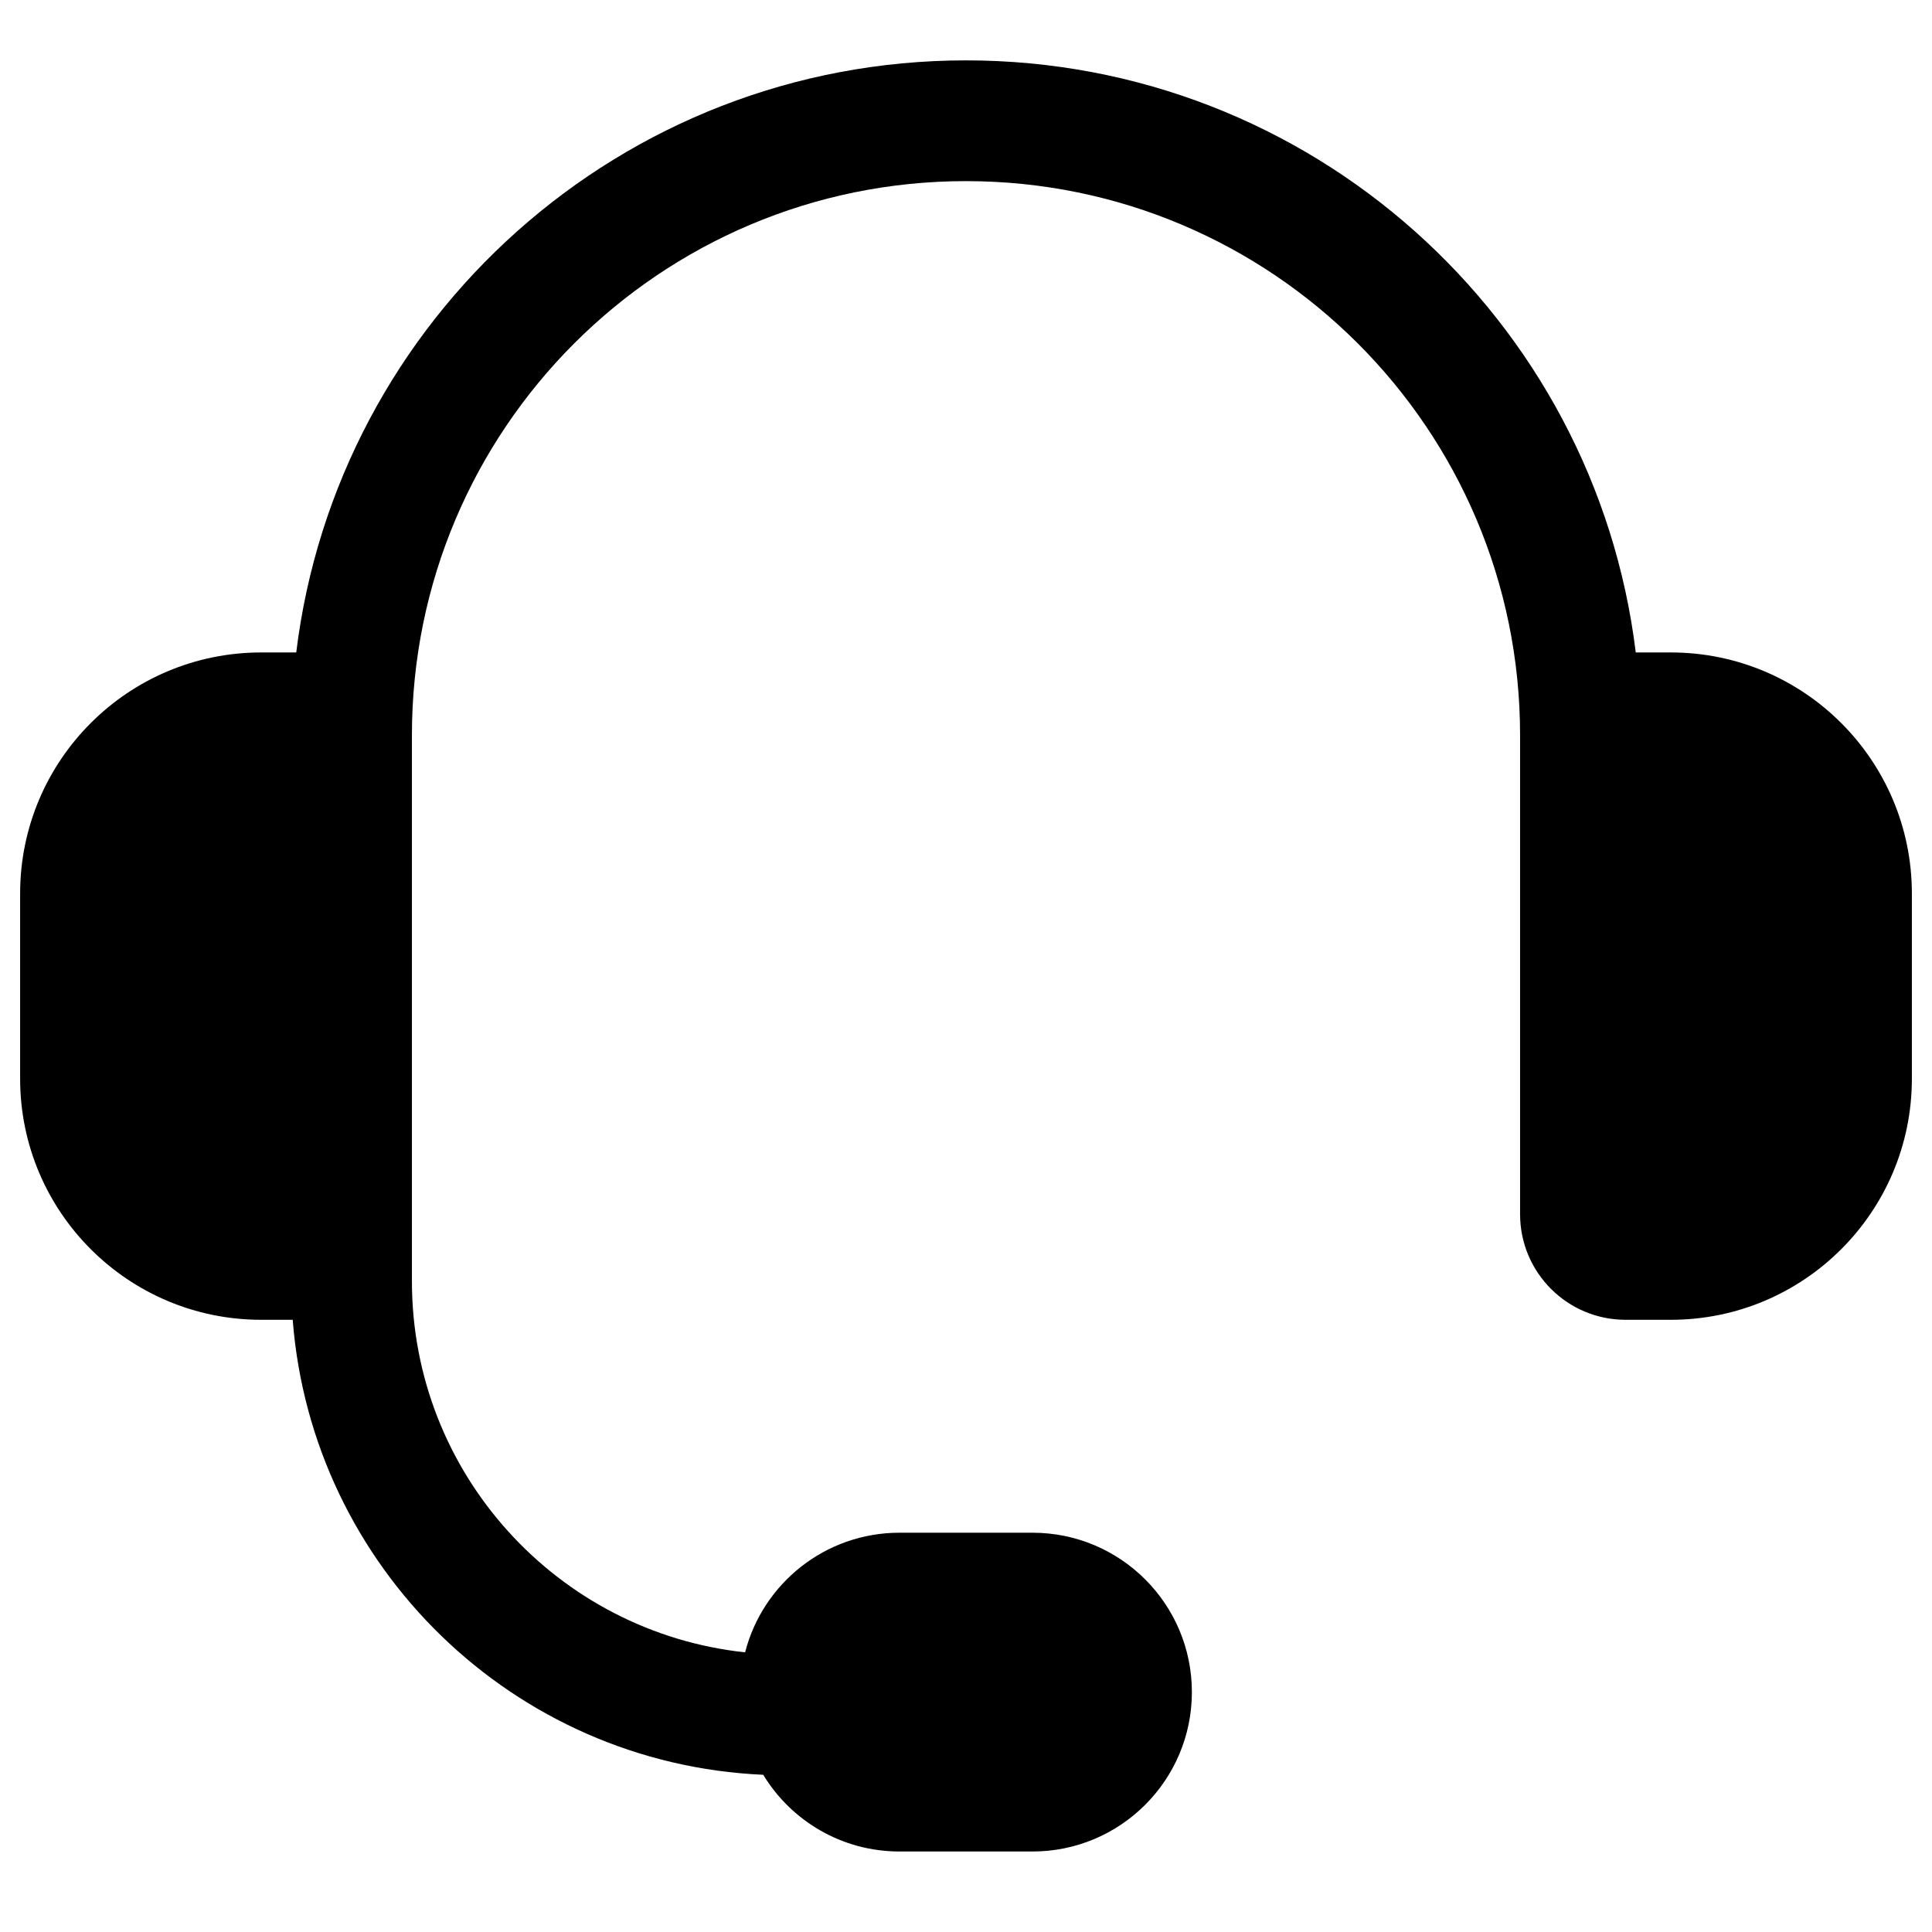
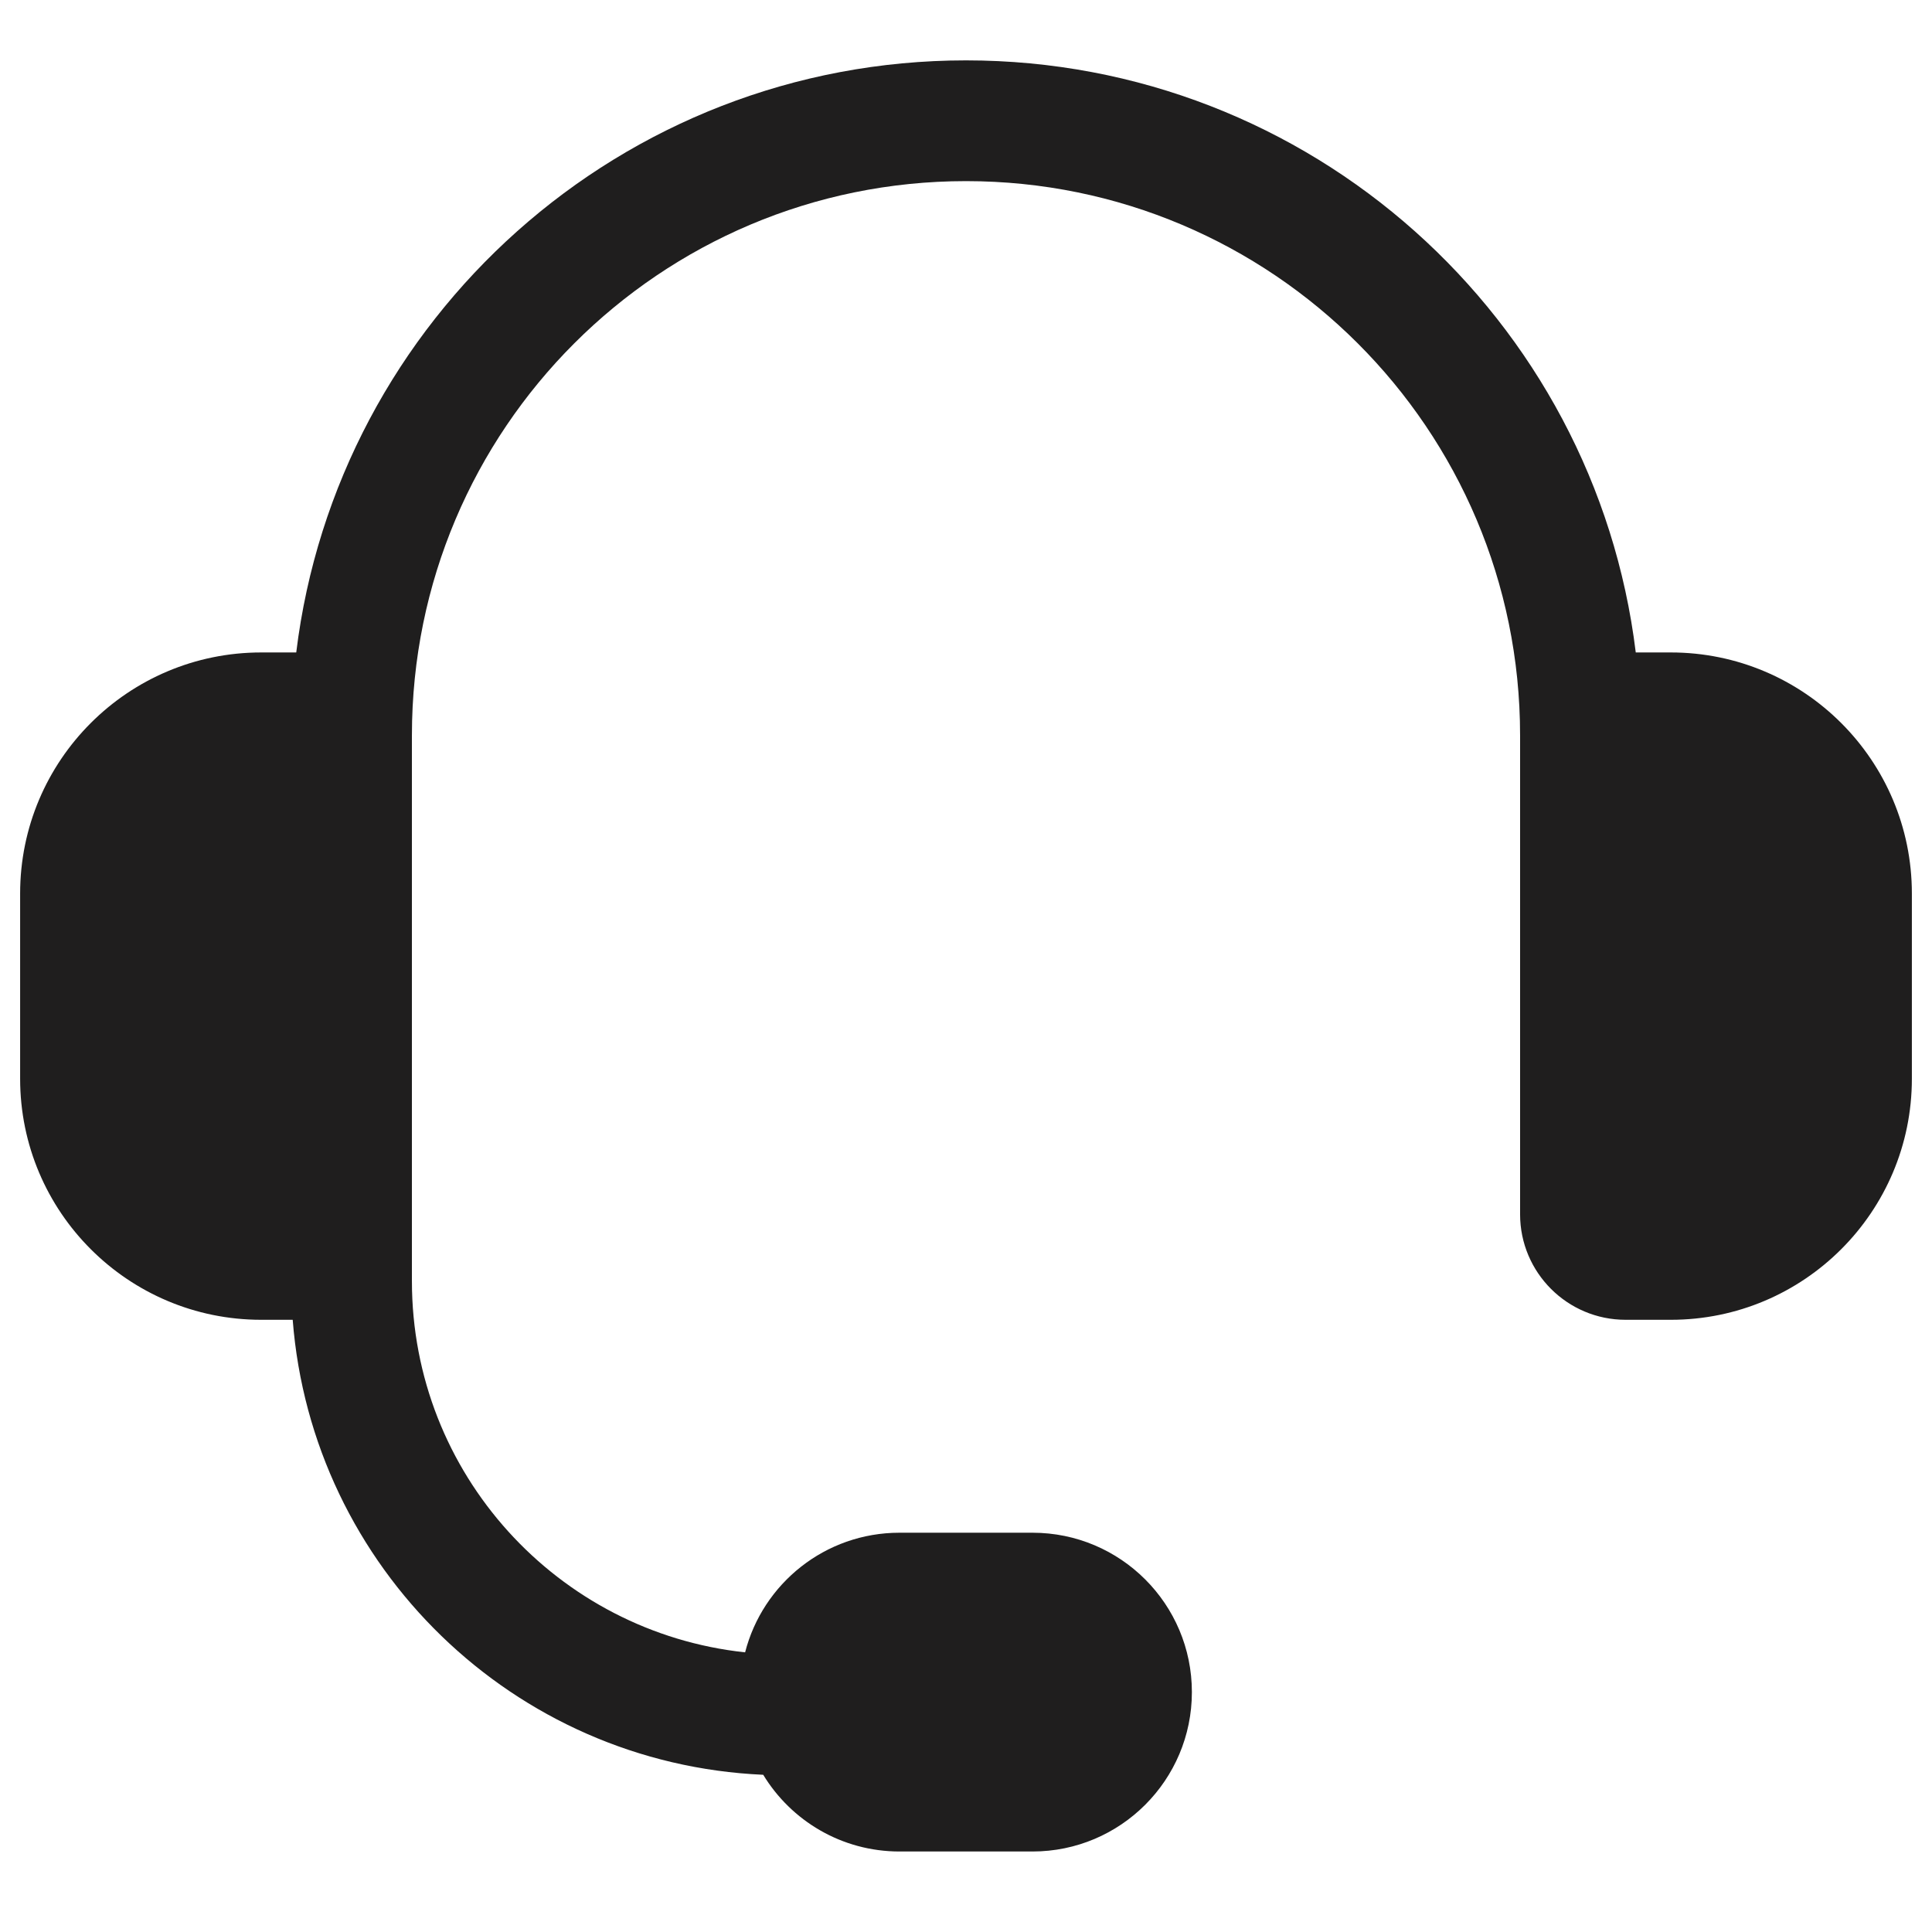
<svg xmlns="http://www.w3.org/2000/svg" width="24" height="24" viewBox="0 0 24 24" fill="none">
-   <path d="M3.68 8.105C4.186 3.96 7.718 0.75 12 0.75C16.282 0.75 19.814 3.96 20.32 8.105H20.755C22.409 8.105 23.75 9.446 23.75 11.1V13.4C23.75 15.054 22.409 16.395 20.755 16.395H20.194C19.47 16.395 18.883 15.808 18.883 15.084V9.417C18.883 9.412 18.883 9.407 18.883 9.402V9.133C18.883 5.331 15.801 2.25 12 2.25C8.199 2.25 5.117 5.331 5.117 9.133L5.117 15.915C5.117 18.308 6.929 20.277 9.256 20.526C9.475 19.671 10.251 19.04 11.174 19.04H12.826C13.919 19.04 14.806 19.926 14.806 21.02C14.806 22.113 13.919 23 12.826 23H11.174C10.456 23 9.828 22.618 9.481 22.047C6.378 21.91 3.874 19.47 3.636 16.395H3.245C1.591 16.395 0.25 15.054 0.25 13.4V11.1C0.25 9.446 1.591 8.105 3.245 8.105H3.68Z" fill="black" />
+   <path d="M3.68 8.105C4.186 3.96 7.718 0.75 12 0.75C16.282 0.75 19.814 3.96 20.32 8.105H20.755C22.409 8.105 23.75 9.446 23.75 11.1V13.4C23.75 15.054 22.409 16.395 20.755 16.395H20.194C19.47 16.395 18.883 15.808 18.883 15.084V9.417C18.883 9.412 18.883 9.407 18.883 9.402V9.133C18.883 5.331 15.801 2.25 12 2.25C8.199 2.25 5.117 5.331 5.117 9.133L5.117 15.915C5.117 18.308 6.929 20.277 9.256 20.526C9.475 19.671 10.251 19.04 11.174 19.04H12.826C13.919 19.04 14.806 19.926 14.806 21.02C14.806 22.113 13.919 23 12.826 23H11.174C10.456 23 9.828 22.618 9.481 22.047C6.378 21.91 3.874 19.47 3.636 16.395H3.245C1.591 16.395 0.25 15.054 0.25 13.4V11.1C0.25 9.446 1.591 8.105 3.245 8.105H3.68Z" fill="#1F1E1E" />
</svg>
